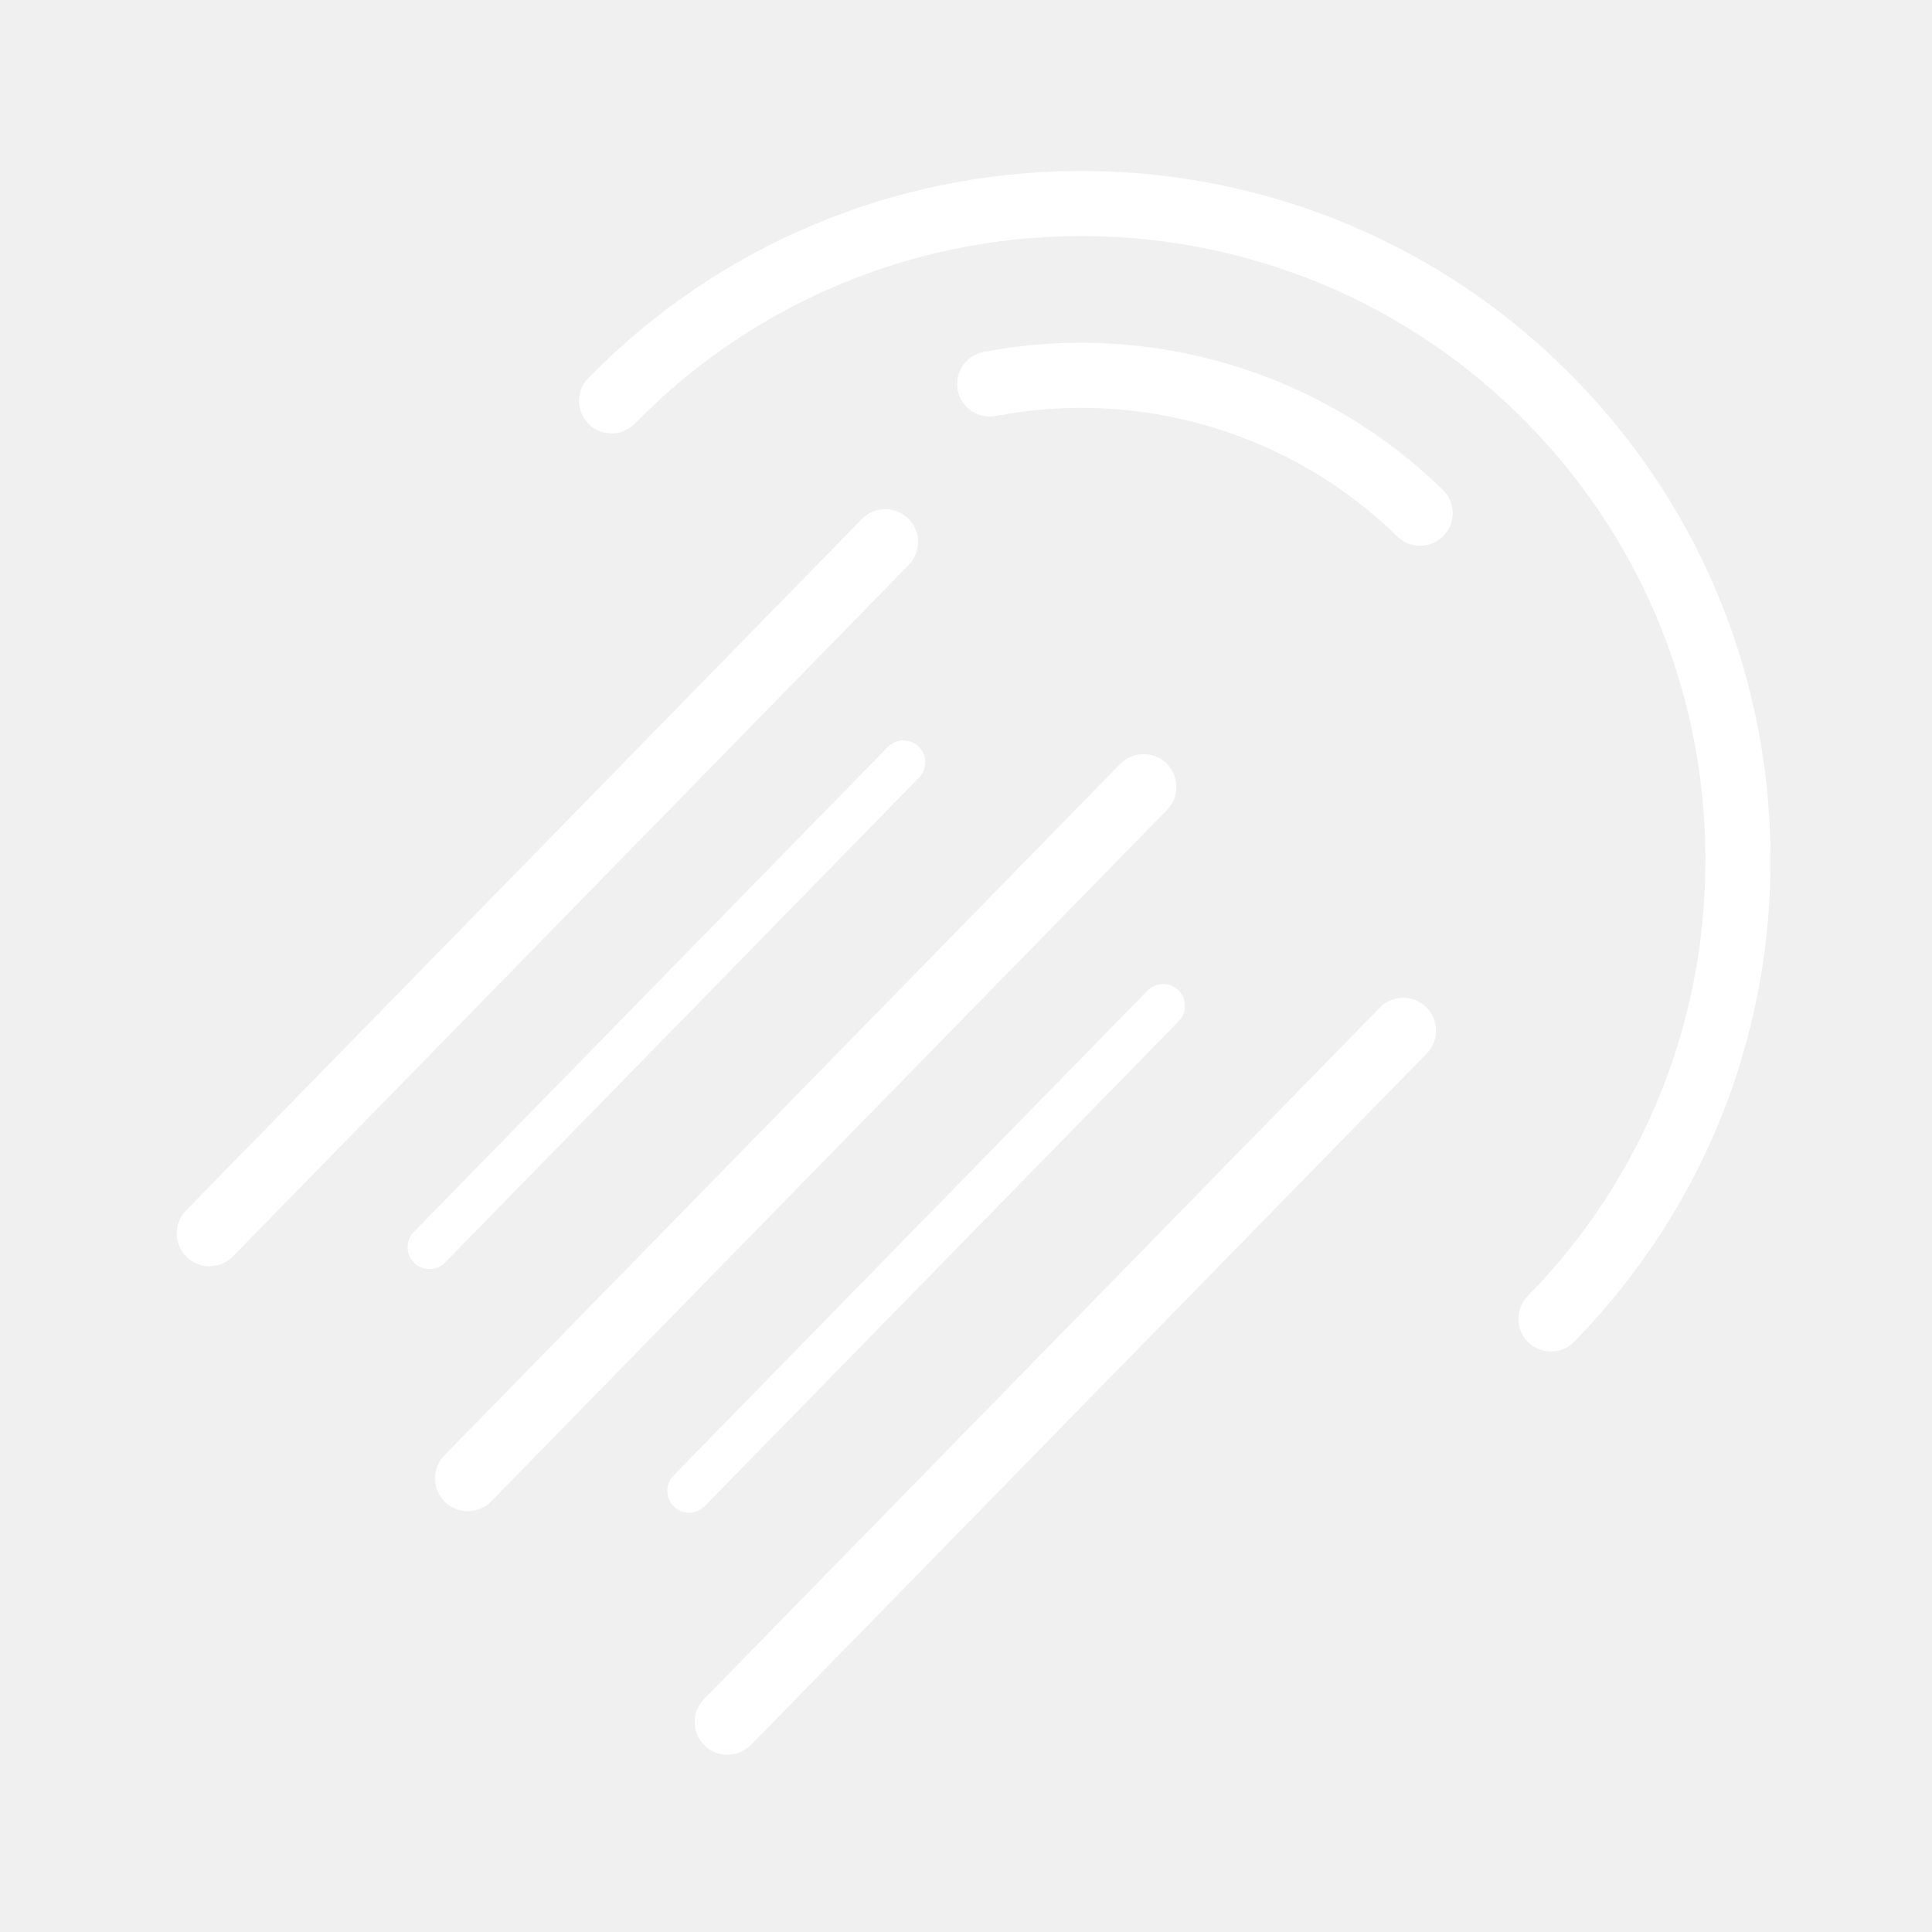
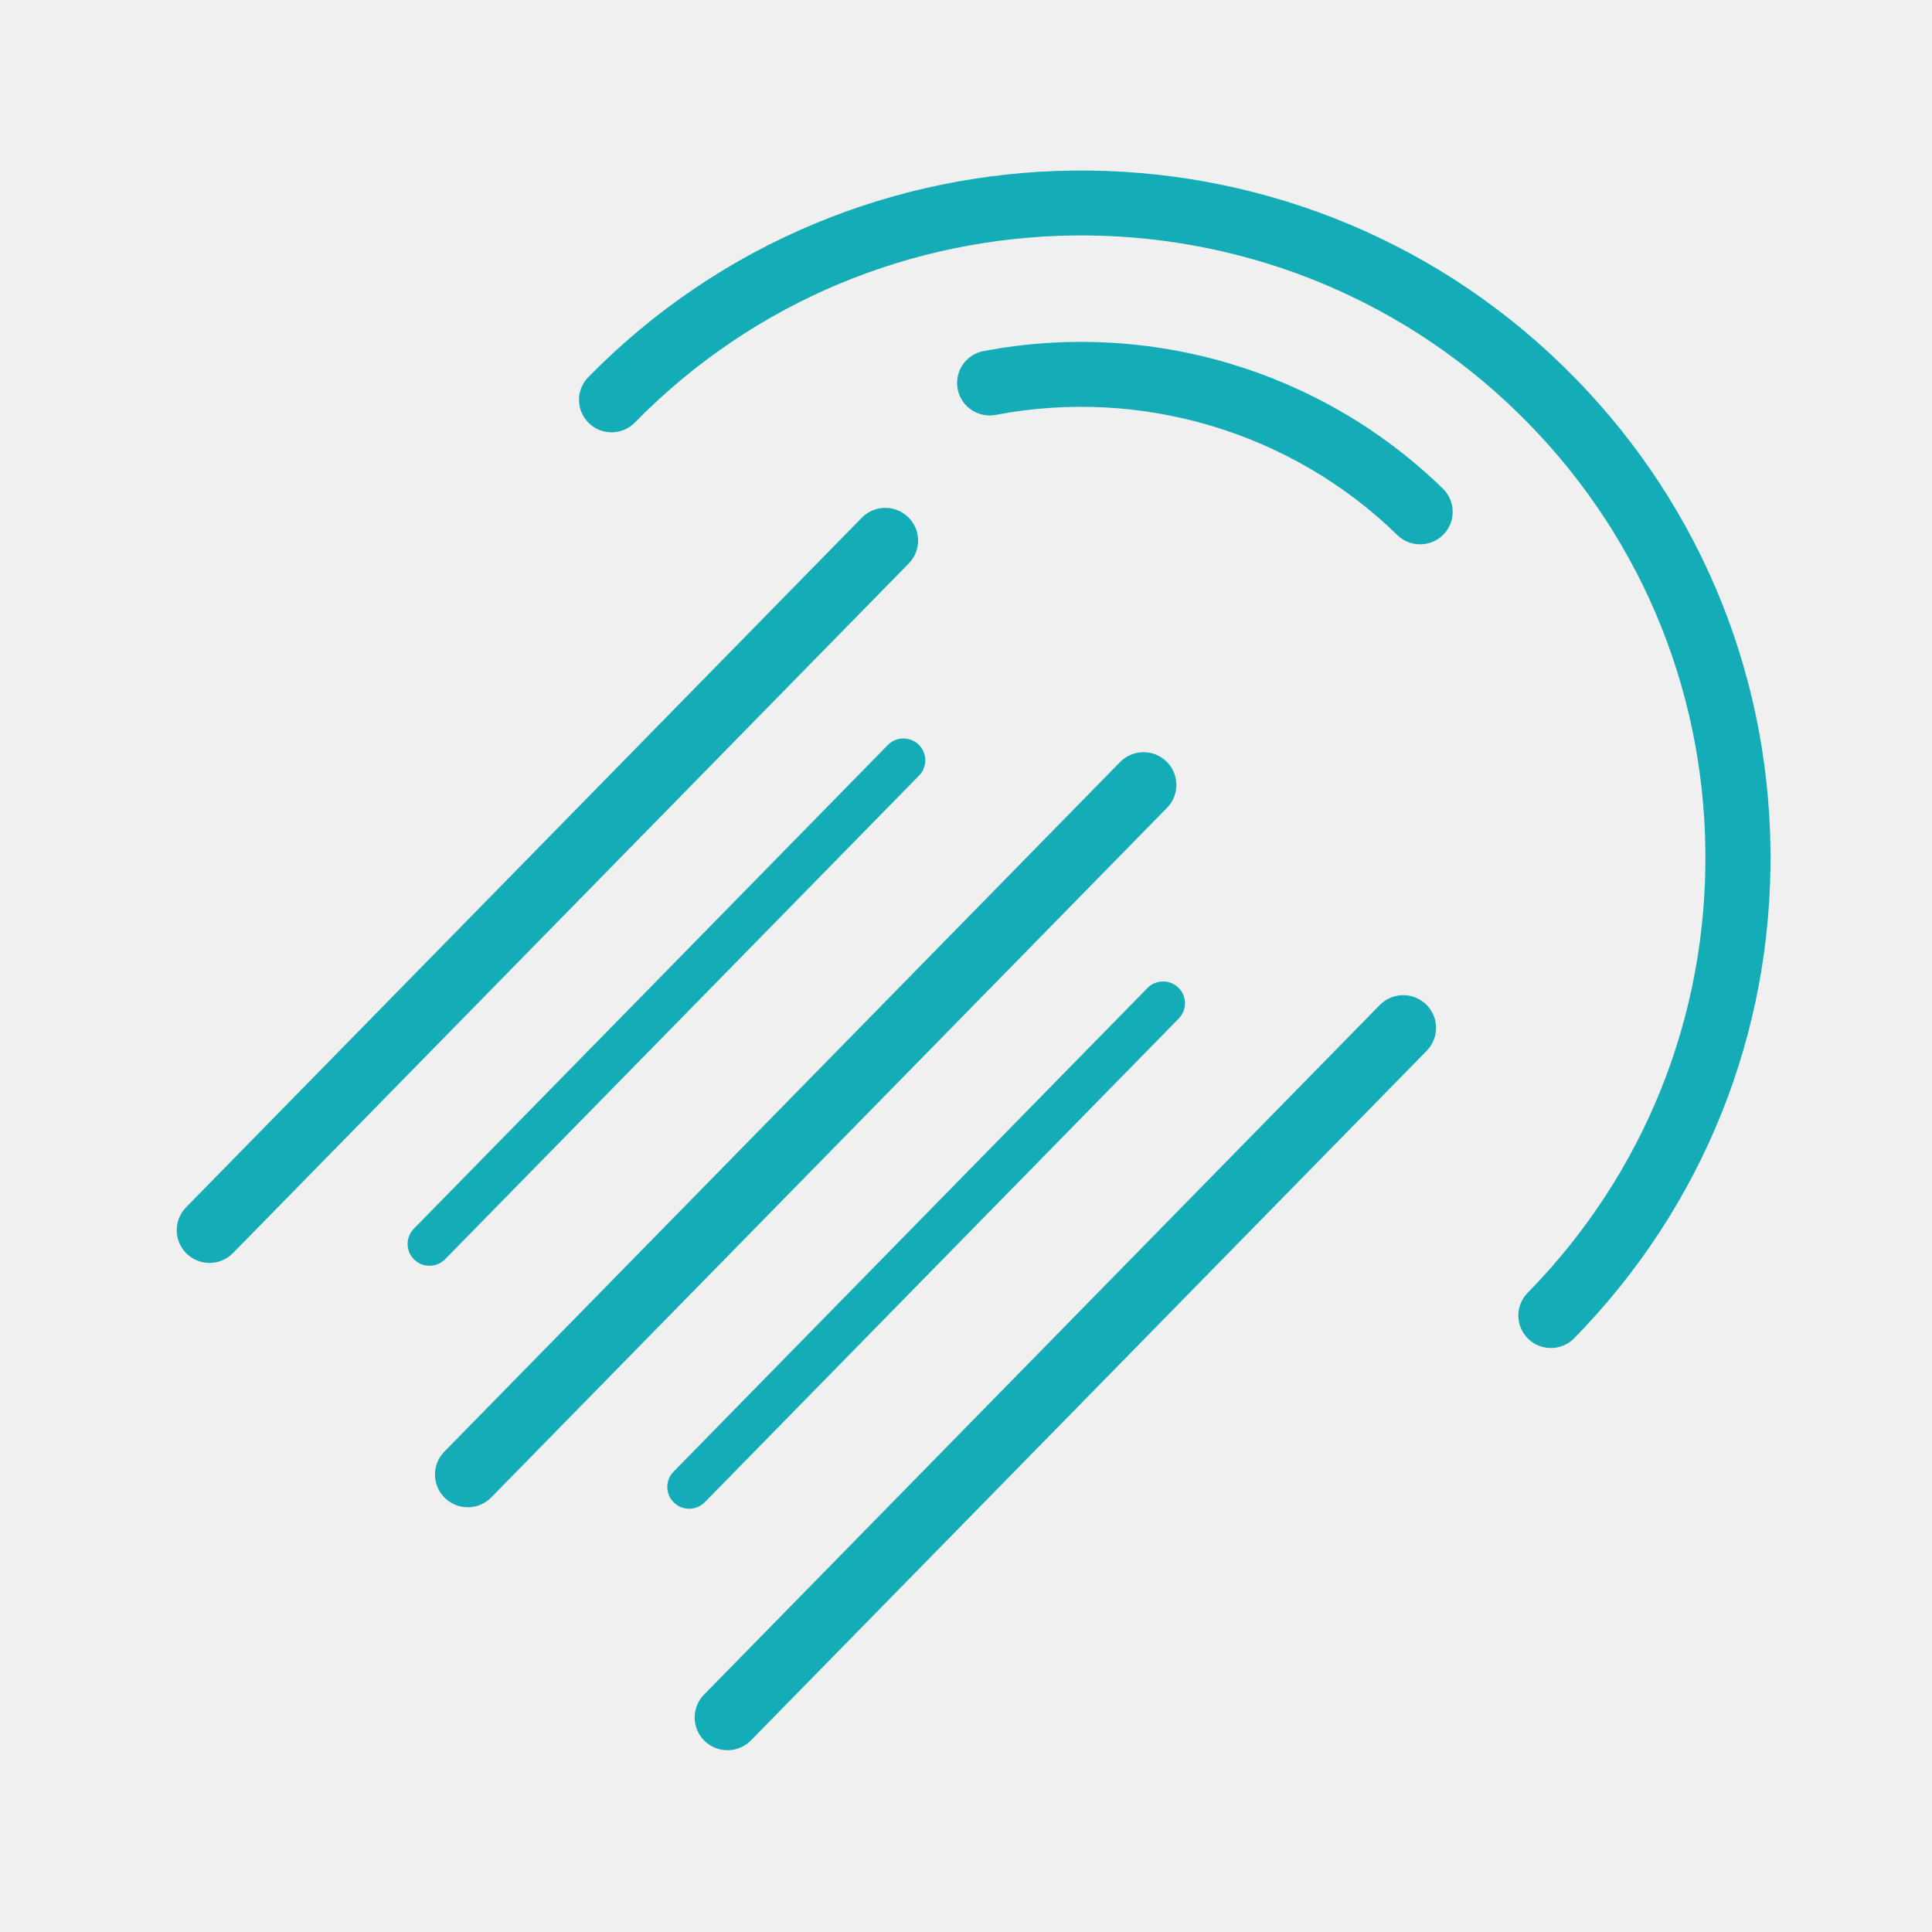
- <svg xmlns="http://www.w3.org/2000/svg" width="256" height="256" viewBox="0 0 256 256" fill="none">
-   <rect x="21.614" y="163.502" width="136.801" height="8.695" rx="4.348" transform="rotate(-45.6553 21.6143 163.502)" fill="white" />
-   <rect x="55.838" y="195.962" width="136.801" height="8.695" rx="4.348" transform="rotate(-45.6553 55.8379 195.962)" fill="white" />
-   <rect x="90.248" y="228.243" width="136.801" height="8.695" rx="4.348" transform="rotate(-45.6553 90.2476 228.243)" fill="white" />
-   <rect x="52.809" y="165.307" width="95.645" height="5.797" rx="2.898" transform="rotate(-45.6553 52.8086 165.307)" fill="white" />
-   <rect x="87.218" y="197.588" width="95.645" height="5.797" rx="2.898" transform="rotate(-45.6553 87.2183 197.588)" fill="white" />
-   <path d="M188.224 72.315C187.119 72.328 186.01 71.92 185.159 71.087C171.155 57.4 151.263 51.424 131.946 55.117C129.597 55.554 127.345 54.029 126.899 51.689C126.453 49.348 127.987 47.089 130.327 46.641C152.418 42.426 175.169 49.257 191.19 64.916C192.894 66.581 192.925 69.314 191.26 71.017C190.428 71.869 189.328 72.303 188.224 72.315Z" fill="white" />
-   <path d="M205.553 179.086C204.449 179.099 203.34 178.69 202.488 177.858C200.785 176.193 200.754 173.46 202.419 171.757C217.861 155.959 226.227 135.092 225.974 113.001C225.721 90.909 216.88 70.239 201.081 54.797C168.466 22.922 116 23.52 84.121 56.135C82.457 57.84 79.723 57.871 78.022 56.205C76.317 54.54 76.285 51.809 77.952 50.105C113.154 14.087 171.096 13.426 207.112 48.628C224.559 65.68 234.322 88.507 234.601 112.902C234.88 137.297 225.642 160.341 208.59 177.788C207.757 178.64 206.658 179.073 205.553 179.086Z" fill="white" />
+ <svg xmlns="http://www.w3.org/2000/svg" width="55" height="55" viewBox="0 0 55 55" fill="none">
+   <rect width="29.352" height="1.866" rx="0.933" transform="matrix(0.699905 -0.714236 0.716059 0.69804 4.64355 35.0361)" fill="#14ACB6" />
+   <rect width="29.352" height="1.866" rx="0.933" transform="matrix(0.699905 -0.714236 0.716059 0.69804 11.9961 41.9917)" fill="#14ACB6" />
+   <rect width="29.352" height="1.866" rx="0.933" transform="matrix(0.699905 -0.714235 0.716059 0.69804 19.3887 48.9087)" fill="#14ACB6" />
+   <rect width="20.521" height="1.244" rx="0.622" transform="matrix(0.699905 -0.714236 0.716059 0.69804 11.3457 35.4229)" fill="#14ACB6" />
+   <rect width="20.521" height="1.244" rx="0.622" transform="matrix(0.699905 -0.714236 0.716059 0.69804 18.7383 42.3398)" fill="#14ACB6" />
+   <path d="M40.438 15.496C40.201 15.499 39.963 15.411 39.78 15.233C36.771 12.3 32.498 11.019 28.347 11.811C27.843 11.905 27.359 11.578 27.263 11.076C27.167 10.575 27.497 10.091 28 9.995C32.746 9.091 37.633 10.555 41.076 13.911C41.441 14.267 41.448 14.853 41.091 15.218C40.912 15.4 40.675 15.493 40.438 15.496Z" fill="#14ACB6" />
+   <path d="M44.161 38.375C43.924 38.378 43.686 38.291 43.503 38.112C43.137 37.755 43.13 37.17 43.488 36.805C46.806 33.419 48.603 28.948 48.549 24.214C48.494 19.48 46.595 15.051 43.2 11.742C36.193 4.912 24.922 5.04 18.073 12.029C17.715 12.394 17.128 12.401 16.762 12.044C16.396 11.687 16.389 11.102 16.747 10.737C24.31 3.019 36.758 2.877 44.496 10.42C48.245 14.074 50.342 18.966 50.402 24.193C50.462 29.421 48.477 34.358 44.814 38.097C44.635 38.28 44.399 38.373 44.161 38.375Z" fill="#14ACB6" />
</svg>
